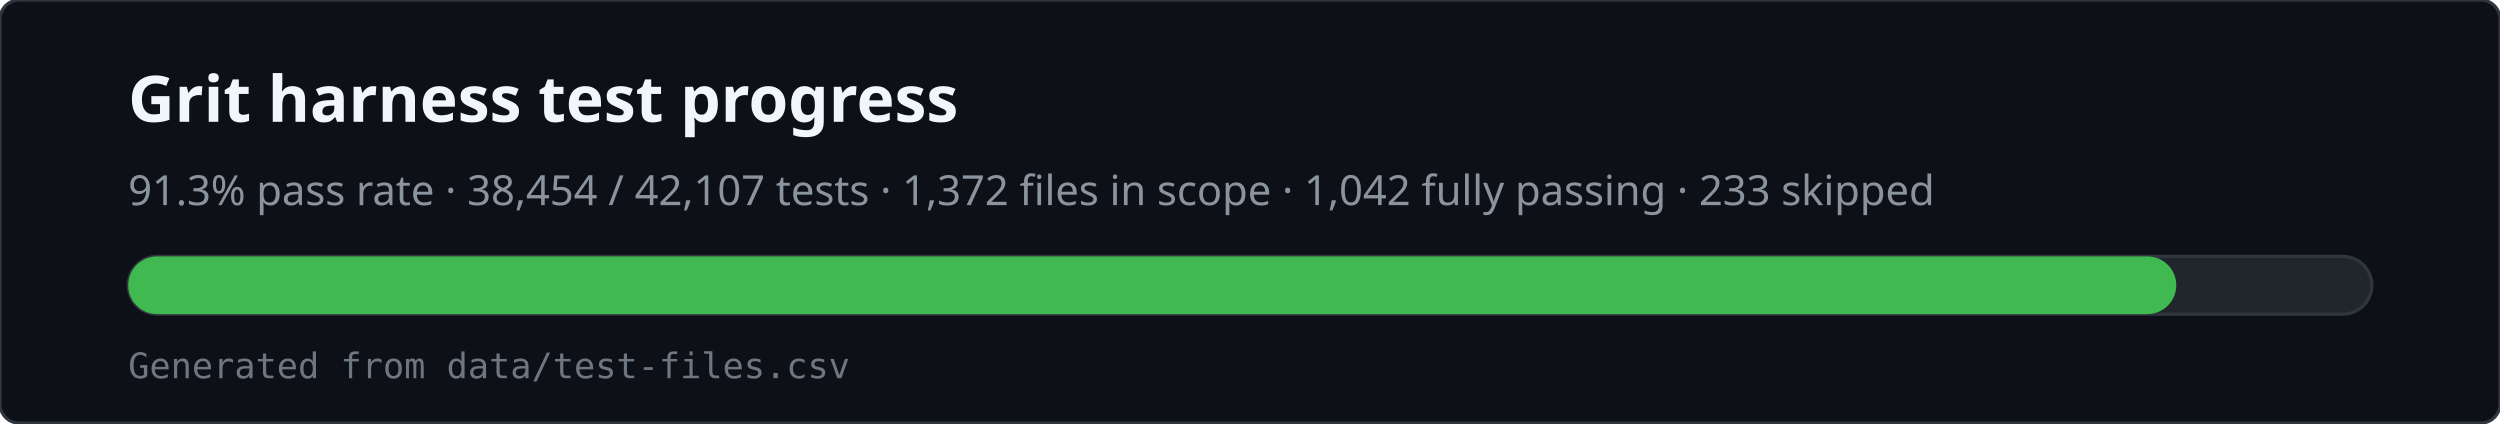
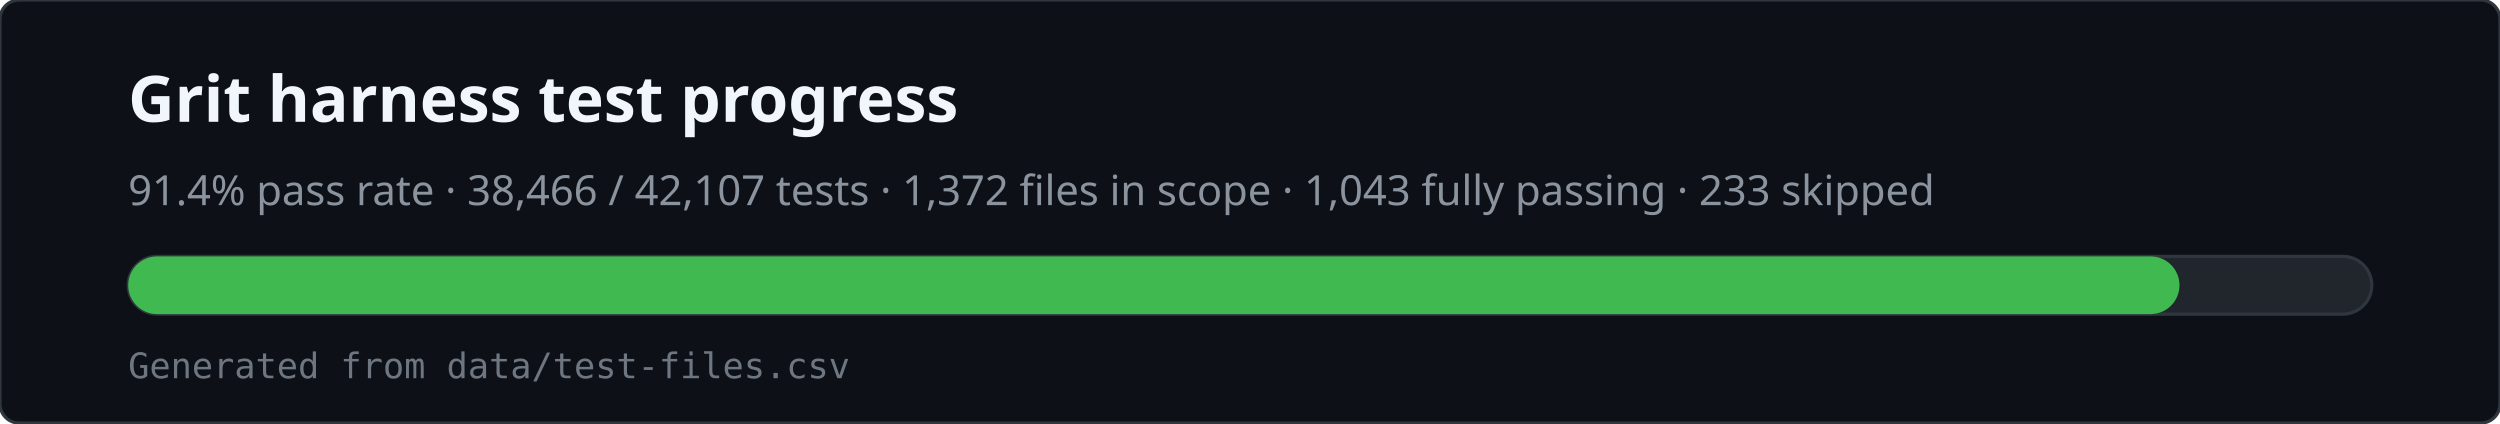
<svg xmlns="http://www.w3.org/2000/svg" viewBox="0 0 780 132" width="780" height="132" role="img" aria-labelledby="svg-title svg-desc">
  <rect x="0" y="0" width="780" height="132" rx="6" fill="#0d1117" stroke="#30363d" />
  <text x="40" y="38" fill="#f0f6fc" font-family="ui-sans-serif,system-ui,sans-serif" font-size="20" font-weight="600">Grit harness test progress</text>
-   <text x="40" y="64" fill="#8b949e" font-family="ui-sans-serif,system-ui,sans-serif" font-size="13">91.3% pass rate · 38,454 / 42,107 tests · 1,372 files in scope · 1,042 fully passing · 233 skipped</text>
+   <text x="40" y="64" fill="#8b949e" font-family="ui-sans-serif,system-ui,sans-serif" font-size="13">91.4% pass rate · 38,466 / 42,107 tests · 1,372 files in scope · 1,043 fully passing · 233 skipped</text>
  <rect x="40" y="80" width="700" height="18" rx="9" fill="#21262d" stroke="#30363d" />
-   <rect x="40" y="80" width="639" height="18" rx="9" fill="#3fb950" />
+   <rect x="40" y="80" width="640" height="18" rx="9" fill="#3fb950" />
  <text x="40" y="118" fill="#6e7681" font-family="ui-monospace,monospace" font-size="11">Generated from data/test-files.csv</text>
</svg>
